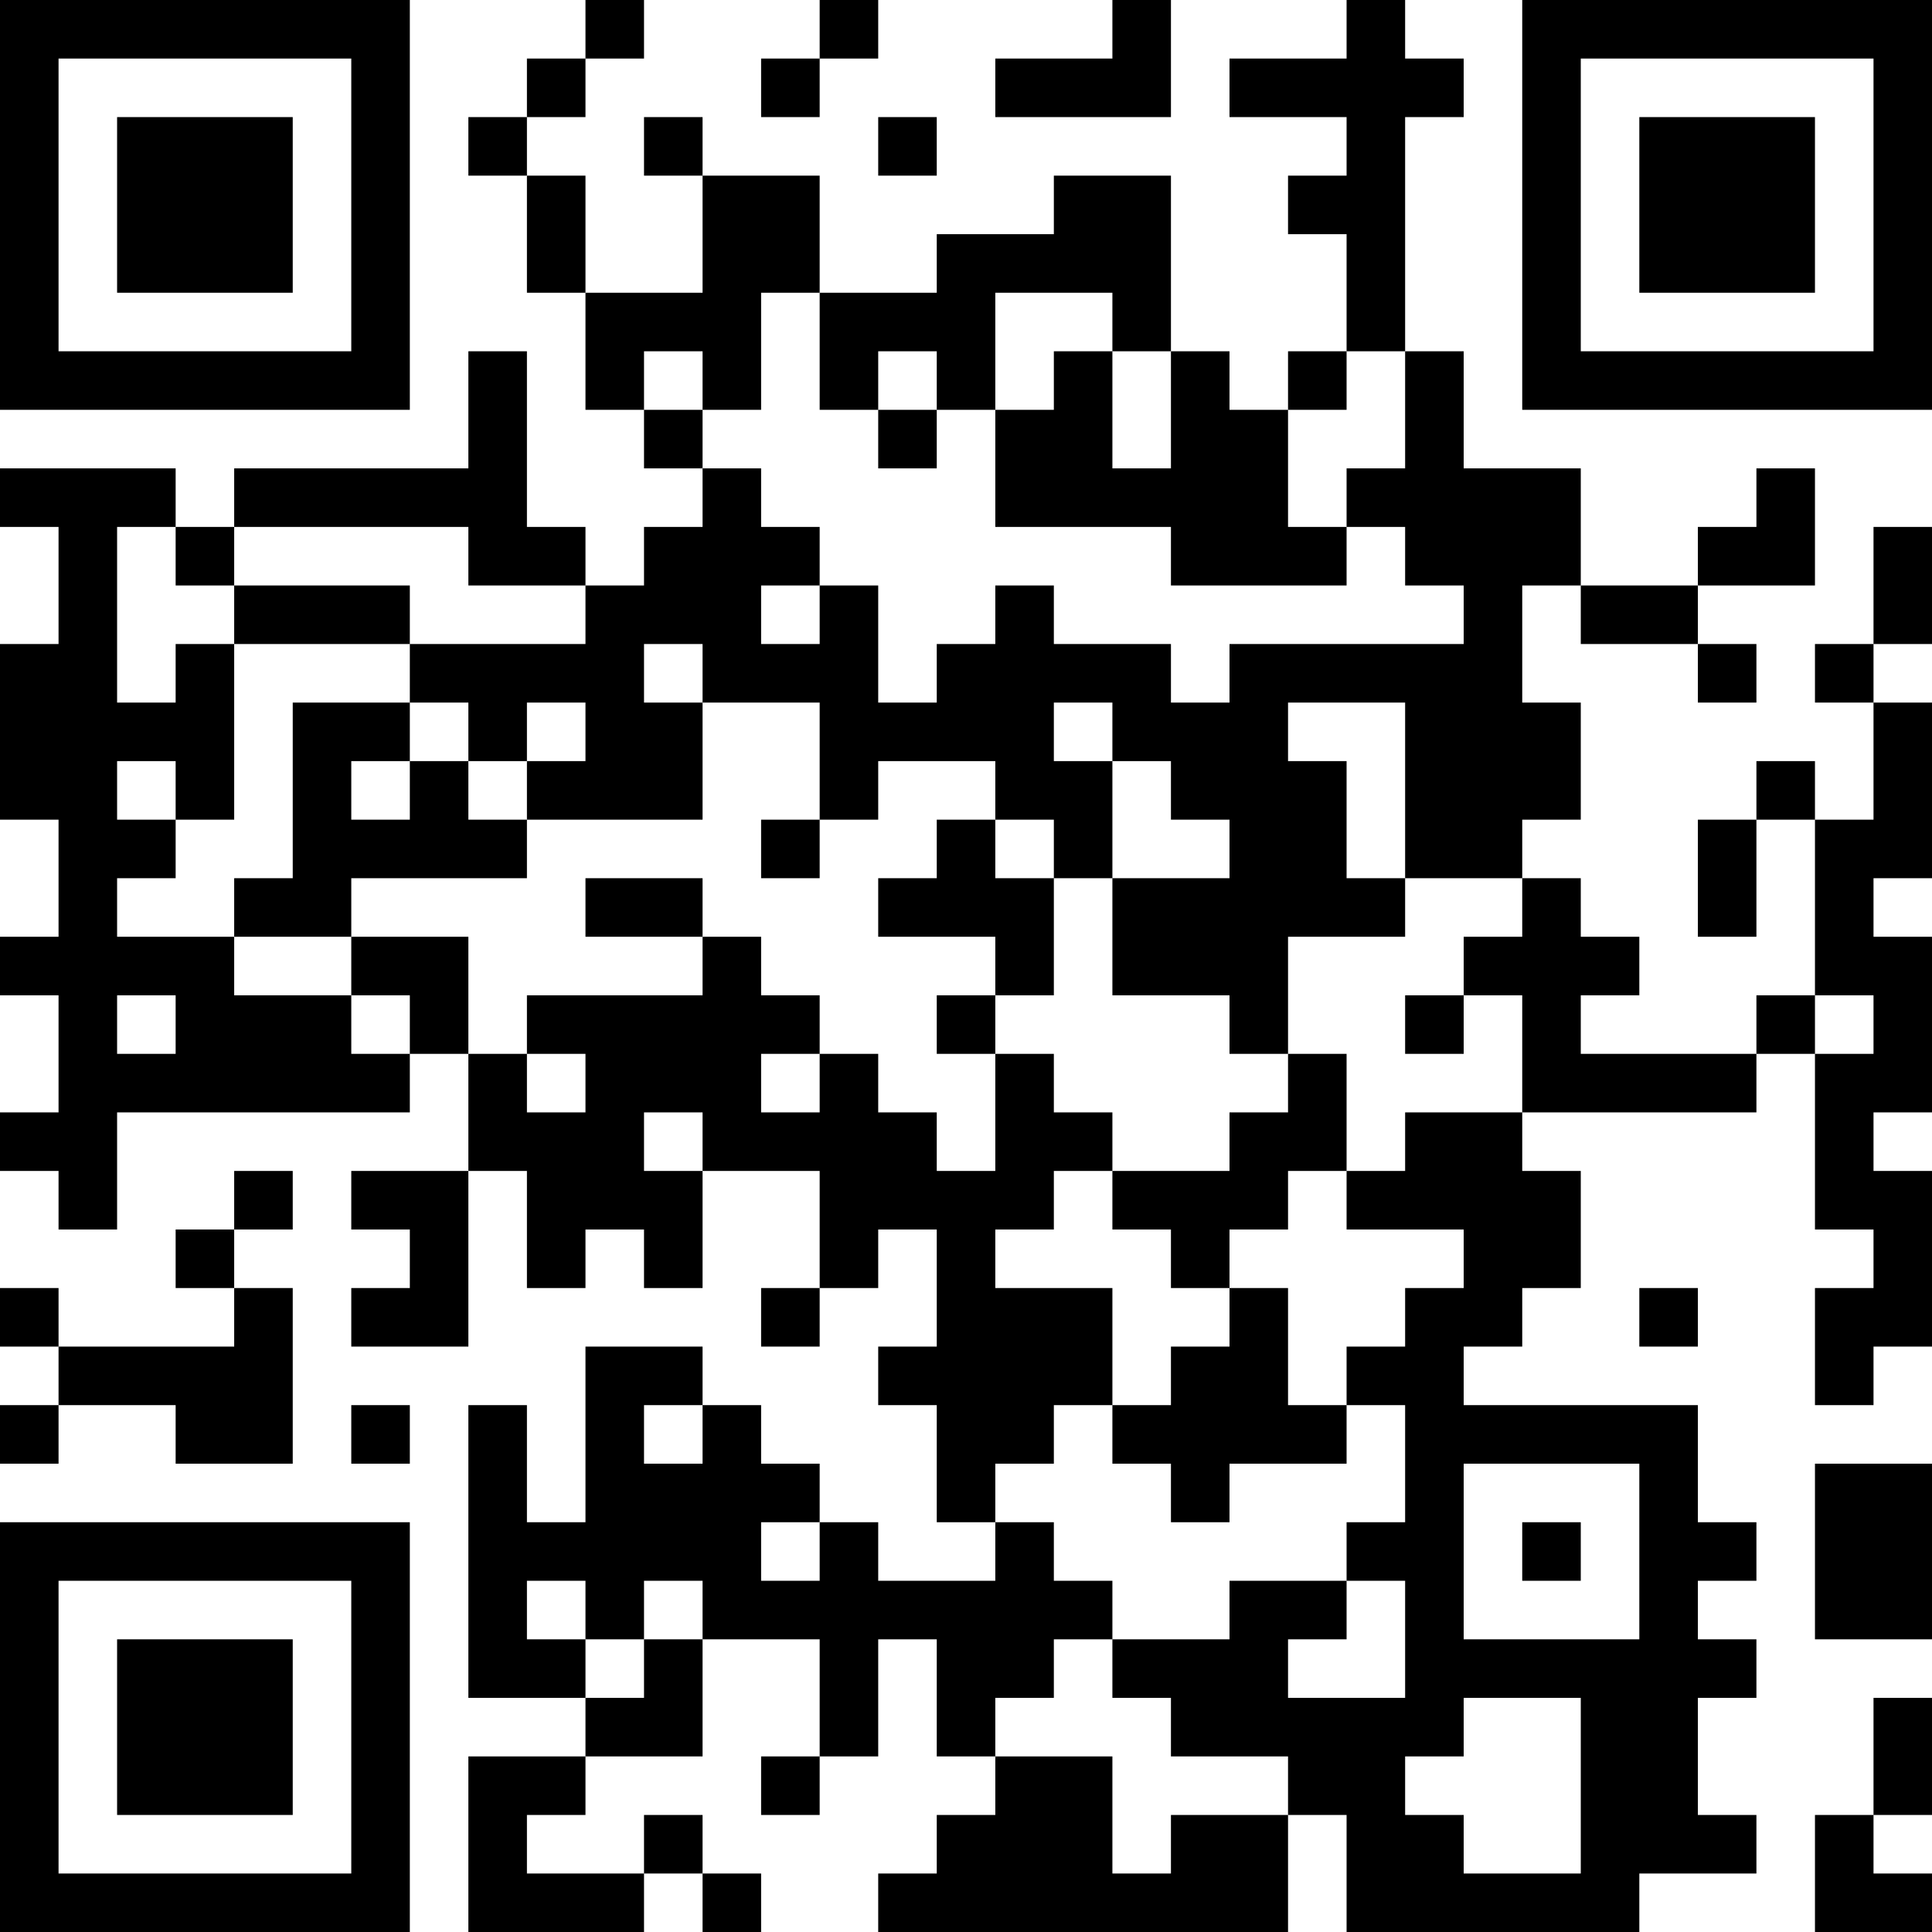
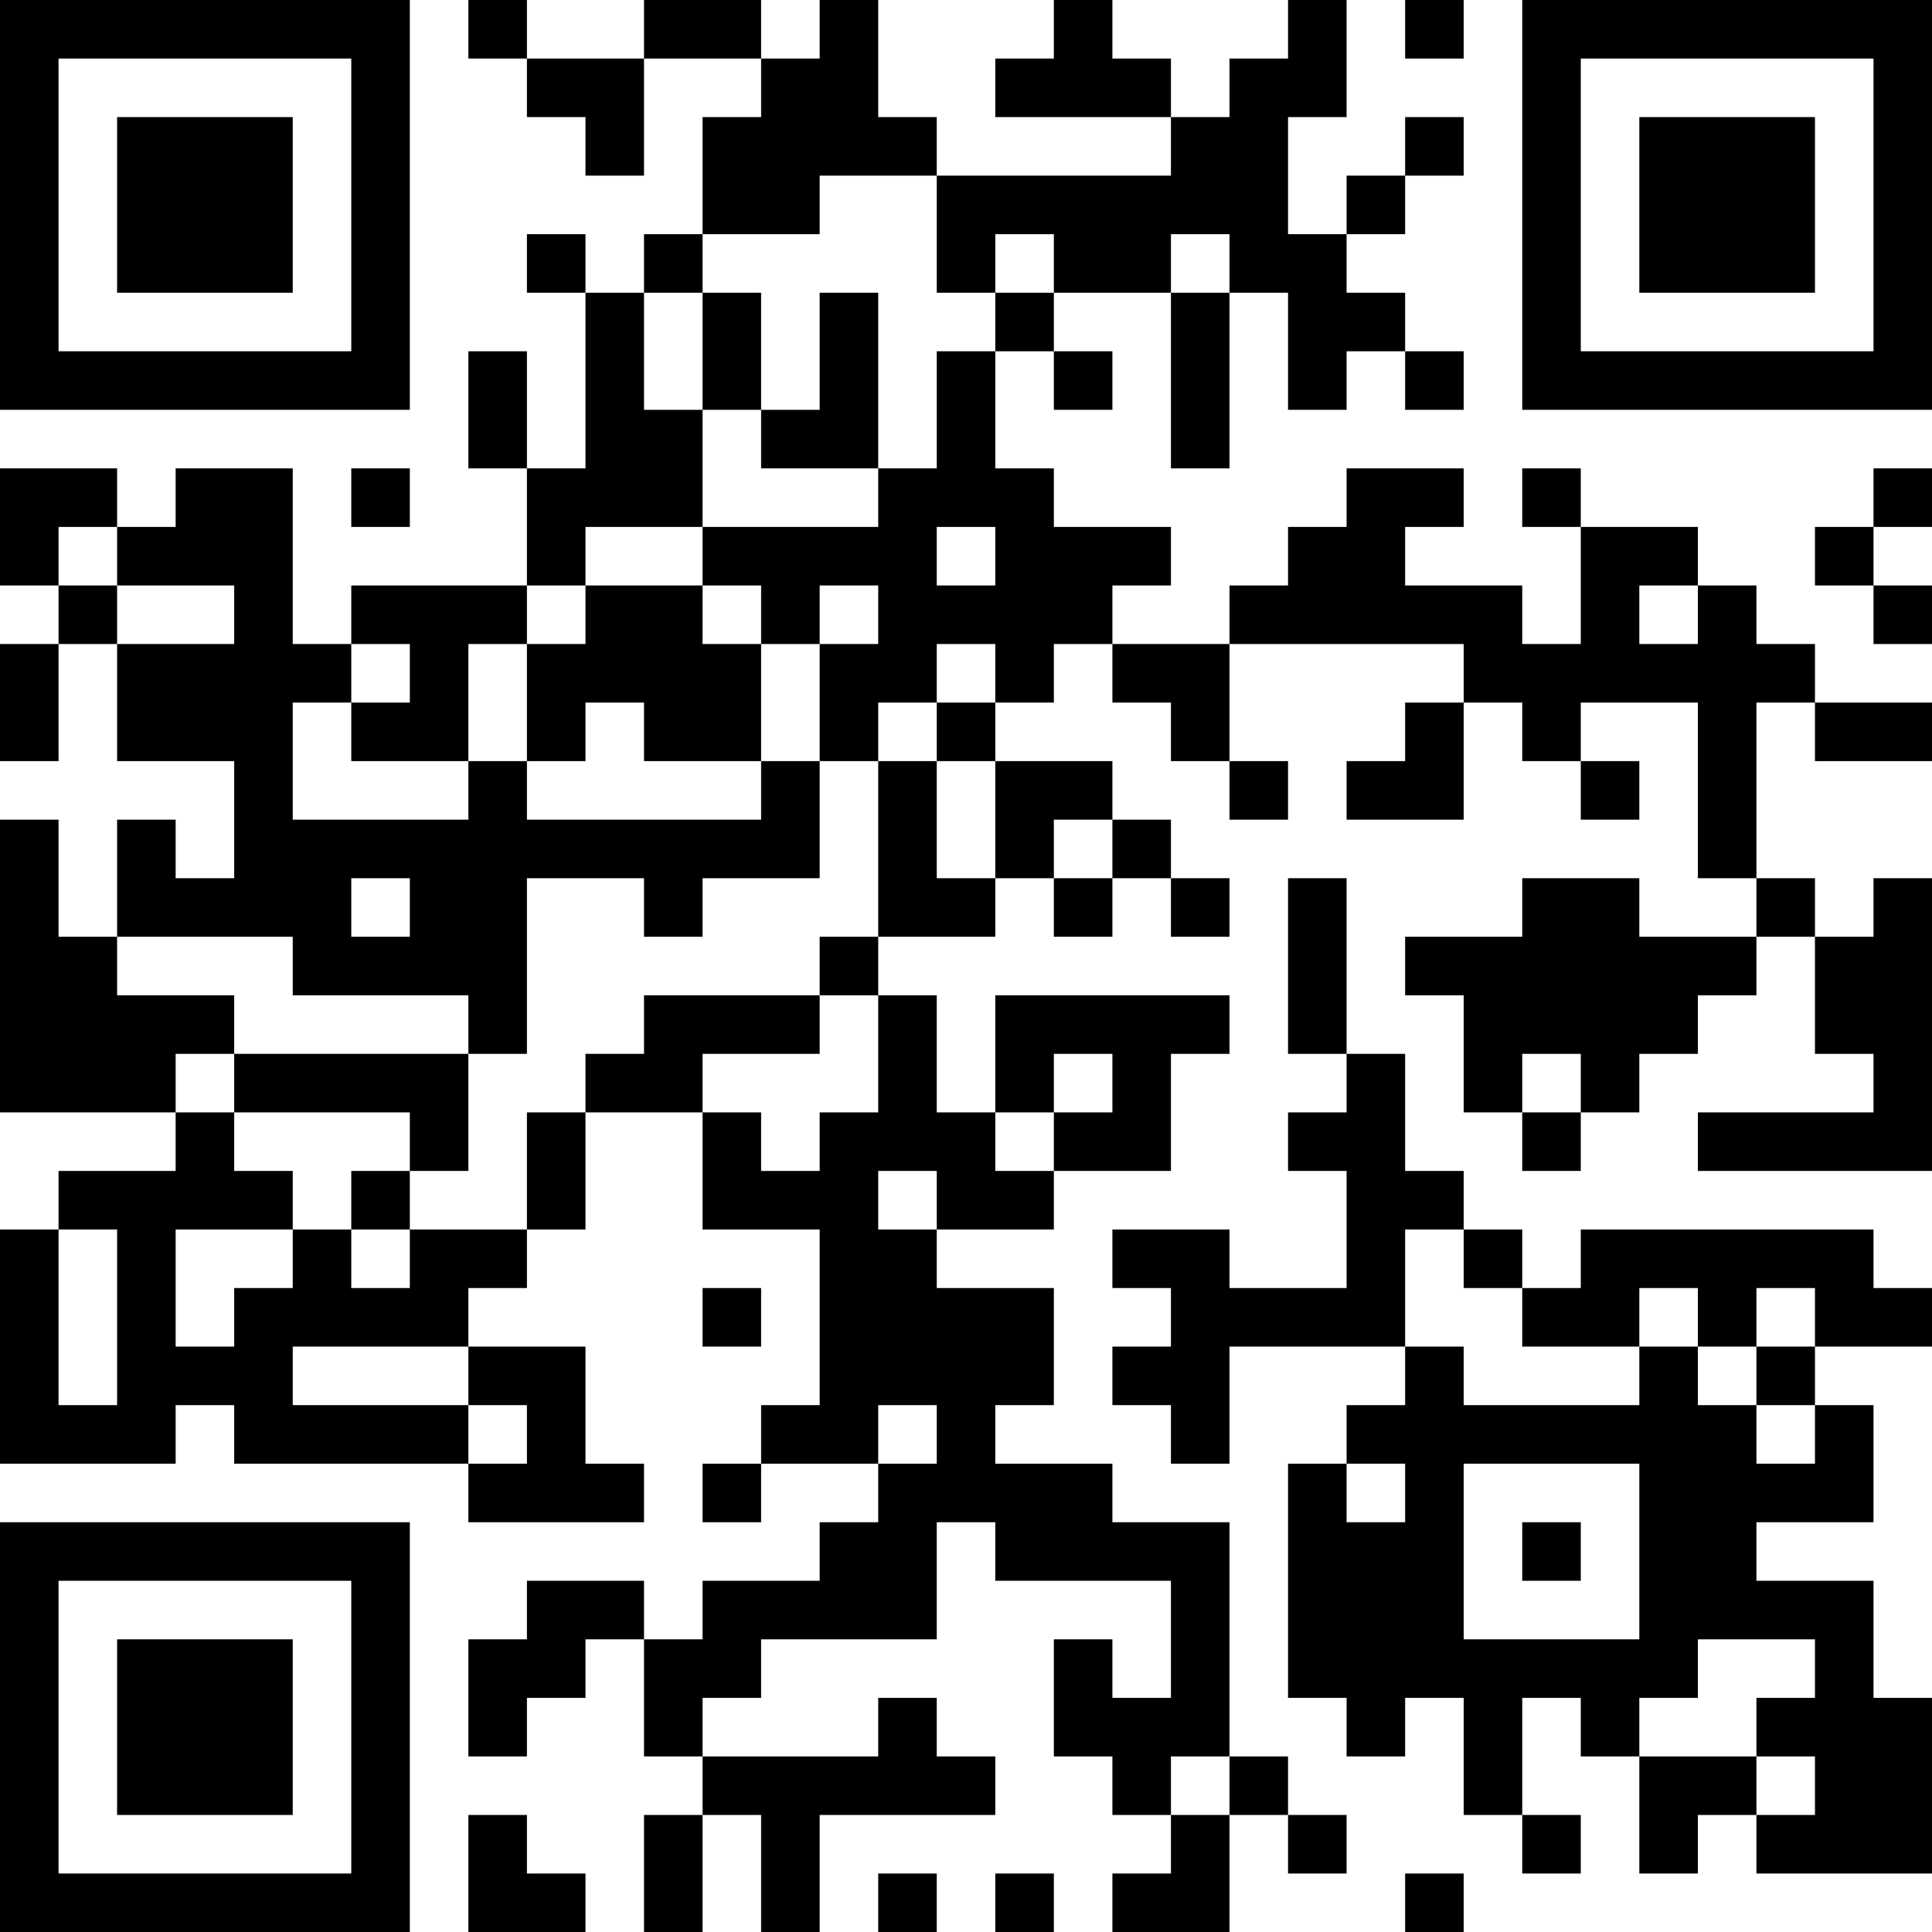
<svg xmlns="http://www.w3.org/2000/svg" version="1.1" width="500" height="500" viewBox="0 0 500 500">
  <rect x="0" y="0" width="500" height="500" fill="#ffffff" />
  <g transform="scale(15.152)">
    <g transform="translate(0,0)">
-       <path fill-rule="evenodd" d="M10 0L10 1L9 1L9 2L8 2L8 3L9 3L9 5L10 5L10 7L11 7L11 8L12 8L12 9L11 9L11 10L10 10L10 9L9 9L9 6L8 6L8 8L4 8L4 9L3 9L3 8L0 8L0 9L1 9L1 11L0 11L0 14L1 14L1 16L0 16L0 17L1 17L1 19L0 19L0 20L1 20L1 21L2 21L2 19L7 19L7 18L8 18L8 20L6 20L6 21L7 21L7 22L6 22L6 23L8 23L8 20L9 20L9 22L10 22L10 21L11 21L11 22L12 22L12 20L14 20L14 22L13 22L13 23L14 23L14 22L15 22L15 21L16 21L16 23L15 23L15 24L16 24L16 26L17 26L17 27L15 27L15 26L14 26L14 25L13 25L13 24L12 24L12 23L10 23L10 26L9 26L9 24L8 24L8 29L10 29L10 30L8 30L8 33L11 33L11 32L12 32L12 33L13 33L13 32L12 32L12 31L11 31L11 32L9 32L9 31L10 31L10 30L12 30L12 28L14 28L14 30L13 30L13 31L14 31L14 30L15 30L15 28L16 28L16 30L17 30L17 31L16 31L16 32L15 32L15 33L22 33L22 31L23 31L23 33L28 33L28 32L30 32L30 31L29 31L29 29L30 29L30 28L29 28L29 27L30 27L30 26L29 26L29 24L25 24L25 23L26 23L26 22L27 22L27 20L26 20L26 19L30 19L30 18L31 18L31 21L32 21L32 22L31 22L31 24L32 24L32 23L33 23L33 20L32 20L32 19L33 19L33 16L32 16L32 15L33 15L33 12L32 12L32 11L33 11L33 9L32 9L32 11L31 11L31 12L32 12L32 14L31 14L31 13L30 13L30 14L29 14L29 16L30 16L30 14L31 14L31 17L30 17L30 18L27 18L27 17L28 17L28 16L27 16L27 15L26 15L26 14L27 14L27 12L26 12L26 10L27 10L27 11L29 11L29 12L30 12L30 11L29 11L29 10L31 10L31 8L30 8L30 9L29 9L29 10L27 10L27 8L25 8L25 6L24 6L24 2L25 2L25 1L24 1L24 0L23 0L23 1L21 1L21 2L23 2L23 3L22 3L22 4L23 4L23 6L22 6L22 7L21 7L21 6L20 6L20 3L18 3L18 4L16 4L16 5L14 5L14 3L12 3L12 2L11 2L11 3L12 3L12 5L10 5L10 3L9 3L9 2L10 2L10 1L11 1L11 0ZM14 0L14 1L13 1L13 2L14 2L14 1L15 1L15 0ZM19 0L19 1L17 1L17 2L20 2L20 0ZM15 2L15 3L16 3L16 2ZM13 5L13 7L12 7L12 6L11 6L11 7L12 7L12 8L13 8L13 9L14 9L14 10L13 10L13 11L14 11L14 10L15 10L15 12L16 12L16 11L17 11L17 10L18 10L18 11L20 11L20 12L21 12L21 11L25 11L25 10L24 10L24 9L23 9L23 8L24 8L24 6L23 6L23 7L22 7L22 9L23 9L23 10L20 10L20 9L17 9L17 7L18 7L18 6L19 6L19 8L20 8L20 6L19 6L19 5L17 5L17 7L16 7L16 6L15 6L15 7L14 7L14 5ZM15 7L15 8L16 8L16 7ZM2 9L2 12L3 12L3 11L4 11L4 14L3 14L3 13L2 13L2 14L3 14L3 15L2 15L2 16L4 16L4 17L6 17L6 18L7 18L7 17L6 17L6 16L8 16L8 18L9 18L9 19L10 19L10 18L9 18L9 17L12 17L12 16L13 16L13 17L14 17L14 18L13 18L13 19L14 19L14 18L15 18L15 19L16 19L16 20L17 20L17 18L18 18L18 19L19 19L19 20L18 20L18 21L17 21L17 22L19 22L19 24L18 24L18 25L17 25L17 26L18 26L18 27L19 27L19 28L18 28L18 29L17 29L17 30L19 30L19 32L20 32L20 31L22 31L22 30L20 30L20 29L19 29L19 28L21 28L21 27L23 27L23 28L22 28L22 29L24 29L24 27L23 27L23 26L24 26L24 24L23 24L23 23L24 23L24 22L25 22L25 21L23 21L23 20L24 20L24 19L26 19L26 17L25 17L25 16L26 16L26 15L24 15L24 12L22 12L22 13L23 13L23 15L24 15L24 16L22 16L22 18L21 18L21 17L19 17L19 15L21 15L21 14L20 14L20 13L19 13L19 12L18 12L18 13L19 13L19 15L18 15L18 14L17 14L17 13L15 13L15 14L14 14L14 12L12 12L12 11L11 11L11 12L12 12L12 14L9 14L9 13L10 13L10 12L9 12L9 13L8 13L8 12L7 12L7 11L10 11L10 10L8 10L8 9L4 9L4 10L3 10L3 9ZM4 10L4 11L7 11L7 10ZM5 12L5 15L4 15L4 16L6 16L6 15L9 15L9 14L8 14L8 13L7 13L7 12ZM6 13L6 14L7 14L7 13ZM13 14L13 15L14 15L14 14ZM16 14L16 15L15 15L15 16L17 16L17 17L16 17L16 18L17 18L17 17L18 17L18 15L17 15L17 14ZM10 15L10 16L12 16L12 15ZM2 17L2 18L3 18L3 17ZM24 17L24 18L25 18L25 17ZM31 17L31 18L32 18L32 17ZM22 18L22 19L21 19L21 20L19 20L19 21L20 21L20 22L21 22L21 23L20 23L20 24L19 24L19 25L20 25L20 26L21 26L21 25L23 25L23 24L22 24L22 22L21 22L21 21L22 21L22 20L23 20L23 18ZM11 19L11 20L12 20L12 19ZM4 20L4 21L3 21L3 22L4 22L4 23L1 23L1 22L0 22L0 23L1 23L1 24L0 24L0 25L1 25L1 24L3 24L3 25L5 25L5 22L4 22L4 21L5 21L5 20ZM28 22L28 23L29 23L29 22ZM6 24L6 25L7 25L7 24ZM11 24L11 25L12 25L12 24ZM25 25L25 28L28 28L28 25ZM31 25L31 28L33 28L33 25ZM13 26L13 27L14 27L14 26ZM26 26L26 27L27 27L27 26ZM9 27L9 28L10 28L10 29L11 29L11 28L12 28L12 27L11 27L11 28L10 28L10 27ZM25 29L25 30L24 30L24 31L25 31L25 32L27 32L27 29ZM32 29L32 31L31 31L31 33L33 33L33 32L32 32L32 31L33 31L33 29ZM0 0L0 7L7 7L7 0ZM1 1L1 6L6 6L6 1ZM2 2L2 5L5 5L5 2ZM26 0L26 7L33 7L33 0ZM27 1L27 6L32 6L32 1ZM28 2L28 5L31 5L31 2ZM0 26L0 33L7 33L7 26ZM1 27L1 32L6 32L6 27ZM2 28L2 31L5 31L5 28Z" fill="#000000" />
+       <path fill-rule="evenodd" d="M8 0L8 1L9 1L9 2L10 2L10 3L11 3L11 1L13 1L13 2L12 2L12 4L11 4L11 5L10 5L10 4L9 4L9 5L10 5L10 8L9 8L9 6L8 6L8 8L9 8L9 10L6 10L6 11L5 11L5 8L3 8L3 9L2 9L2 8L0 8L0 10L1 10L1 11L0 11L0 13L1 13L1 11L2 11L2 13L4 13L4 15L3 15L3 14L2 14L2 16L1 16L1 14L0 14L0 19L3 19L3 20L1 20L1 21L0 21L0 25L3 25L3 24L4 24L4 25L8 25L8 26L11 26L11 25L10 25L10 23L8 23L8 22L9 22L9 21L10 21L10 19L12 19L12 21L14 21L14 24L13 24L13 25L12 25L12 26L13 26L13 25L15 25L15 26L14 26L14 27L12 27L12 28L11 28L11 27L9 27L9 28L8 28L8 30L9 30L9 29L10 29L10 28L11 28L11 30L12 30L12 31L11 31L11 33L12 33L12 31L13 31L13 33L14 33L14 31L17 31L17 30L16 30L16 29L15 29L15 30L12 30L12 29L13 29L13 28L16 28L16 26L17 26L17 27L20 27L20 29L19 29L19 28L18 28L18 30L19 30L19 31L20 31L20 32L19 32L19 33L21 33L21 31L22 31L22 32L23 32L23 31L22 31L22 30L21 30L21 26L19 26L19 25L17 25L17 24L18 24L18 22L16 22L16 21L18 21L18 20L20 20L20 18L21 18L21 17L17 17L17 19L16 19L16 17L15 17L15 16L17 16L17 15L18 15L18 16L19 16L19 15L20 15L20 16L21 16L21 15L20 15L20 14L19 14L19 13L17 13L17 12L18 12L18 11L19 11L19 12L20 12L20 13L21 13L21 14L22 14L22 13L21 13L21 11L25 11L25 12L24 12L24 13L23 13L23 14L25 14L25 12L26 12L26 13L27 13L27 14L28 14L28 13L27 13L27 12L29 12L29 15L30 15L30 16L28 16L28 15L26 15L26 16L24 16L24 17L25 17L25 19L26 19L26 20L27 20L27 19L28 19L28 18L29 18L29 17L30 17L30 16L31 16L31 18L32 18L32 19L29 19L29 20L33 20L33 15L32 15L32 16L31 16L31 15L30 15L30 12L31 12L31 13L33 13L33 12L31 12L31 11L30 11L30 10L29 10L29 9L27 9L27 8L26 8L26 9L27 9L27 11L26 11L26 10L24 10L24 9L25 9L25 8L23 8L23 9L22 9L22 10L21 10L21 11L19 11L19 10L20 10L20 9L18 9L18 8L17 8L17 6L18 6L18 7L19 7L19 6L18 6L18 5L20 5L20 8L21 8L21 5L22 5L22 7L23 7L23 6L24 6L24 7L25 7L25 6L24 6L24 5L23 5L23 4L24 4L24 3L25 3L25 2L24 2L24 3L23 3L23 4L22 4L22 2L23 2L23 0L22 0L22 1L21 1L21 2L20 2L20 1L19 1L19 0L18 0L18 1L17 1L17 2L20 2L20 3L16 3L16 2L15 2L15 0L14 0L14 1L13 1L13 0L11 0L11 1L9 1L9 0ZM24 0L24 1L25 1L25 0ZM14 3L14 4L12 4L12 5L11 5L11 7L12 7L12 9L10 9L10 10L9 10L9 11L8 11L8 13L6 13L6 12L7 12L7 11L6 11L6 12L5 12L5 14L8 14L8 13L9 13L9 14L13 14L13 13L14 13L14 15L12 15L12 16L11 16L11 15L9 15L9 18L8 18L8 17L5 17L5 16L2 16L2 17L4 17L4 18L3 18L3 19L4 19L4 20L5 20L5 21L3 21L3 23L4 23L4 22L5 22L5 21L6 21L6 22L7 22L7 21L9 21L9 19L10 19L10 18L11 18L11 17L14 17L14 18L12 18L12 19L13 19L13 20L14 20L14 19L15 19L15 17L14 17L14 16L15 16L15 13L16 13L16 15L17 15L17 13L16 13L16 12L17 12L17 11L16 11L16 12L15 12L15 13L14 13L14 11L15 11L15 10L14 10L14 11L13 11L13 10L12 10L12 9L15 9L15 8L16 8L16 6L17 6L17 5L18 5L18 4L17 4L17 5L16 5L16 3ZM20 4L20 5L21 5L21 4ZM12 5L12 7L13 7L13 8L15 8L15 5L14 5L14 7L13 7L13 5ZM6 8L6 9L7 9L7 8ZM32 8L32 9L31 9L31 10L32 10L32 11L33 11L33 10L32 10L32 9L33 9L33 8ZM1 9L1 10L2 10L2 11L4 11L4 10L2 10L2 9ZM16 9L16 10L17 10L17 9ZM10 10L10 11L9 11L9 13L10 13L10 12L11 12L11 13L13 13L13 11L12 11L12 10ZM28 10L28 11L29 11L29 10ZM18 14L18 15L19 15L19 14ZM6 15L6 16L7 16L7 15ZM22 15L22 18L23 18L23 19L22 19L22 20L23 20L23 22L21 22L21 21L19 21L19 22L20 22L20 23L19 23L19 24L20 24L20 25L21 25L21 23L24 23L24 24L23 24L23 25L22 25L22 29L23 29L23 30L24 30L24 29L25 29L25 31L26 31L26 32L27 32L27 31L26 31L26 29L27 29L27 30L28 30L28 32L29 32L29 31L30 31L30 32L33 32L33 29L32 29L32 27L30 27L30 26L32 26L32 24L31 24L31 23L33 23L33 22L32 22L32 21L27 21L27 22L26 22L26 21L25 21L25 20L24 20L24 18L23 18L23 15ZM4 18L4 19L7 19L7 20L6 20L6 21L7 21L7 20L8 20L8 18ZM18 18L18 19L17 19L17 20L18 20L18 19L19 19L19 18ZM26 18L26 19L27 19L27 18ZM15 20L15 21L16 21L16 20ZM1 21L1 24L2 24L2 21ZM24 21L24 23L25 23L25 24L28 24L28 23L29 23L29 24L30 24L30 25L31 25L31 24L30 24L30 23L31 23L31 22L30 22L30 23L29 23L29 22L28 22L28 23L26 23L26 22L25 22L25 21ZM12 22L12 23L13 23L13 22ZM5 23L5 24L8 24L8 25L9 25L9 24L8 24L8 23ZM15 24L15 25L16 25L16 24ZM23 25L23 26L24 26L24 25ZM25 25L25 28L28 28L28 25ZM26 26L26 27L27 27L27 26ZM29 28L29 29L28 29L28 30L30 30L30 31L31 31L31 30L30 30L30 29L31 29L31 28ZM20 30L20 31L21 31L21 30ZM8 31L8 33L10 33L10 32L9 32L9 31ZM15 32L15 33L16 33L16 32ZM17 32L17 33L18 33L18 32ZM24 32L24 33L25 33L25 32ZM0 0L0 7L7 7L7 0ZM1 1L1 6L6 6L6 1ZM2 2L2 5L5 5L5 2ZM26 0L26 7L33 7L33 0ZM27 1L27 6L32 6L32 1ZM28 2L28 5L31 5L31 2ZM0 26L0 33L7 33L7 26ZM1 27L1 32L6 32L6 27ZM2 28L2 31L5 31L5 28Z" fill="#000000" />
    </g>
  </g>
</svg>
